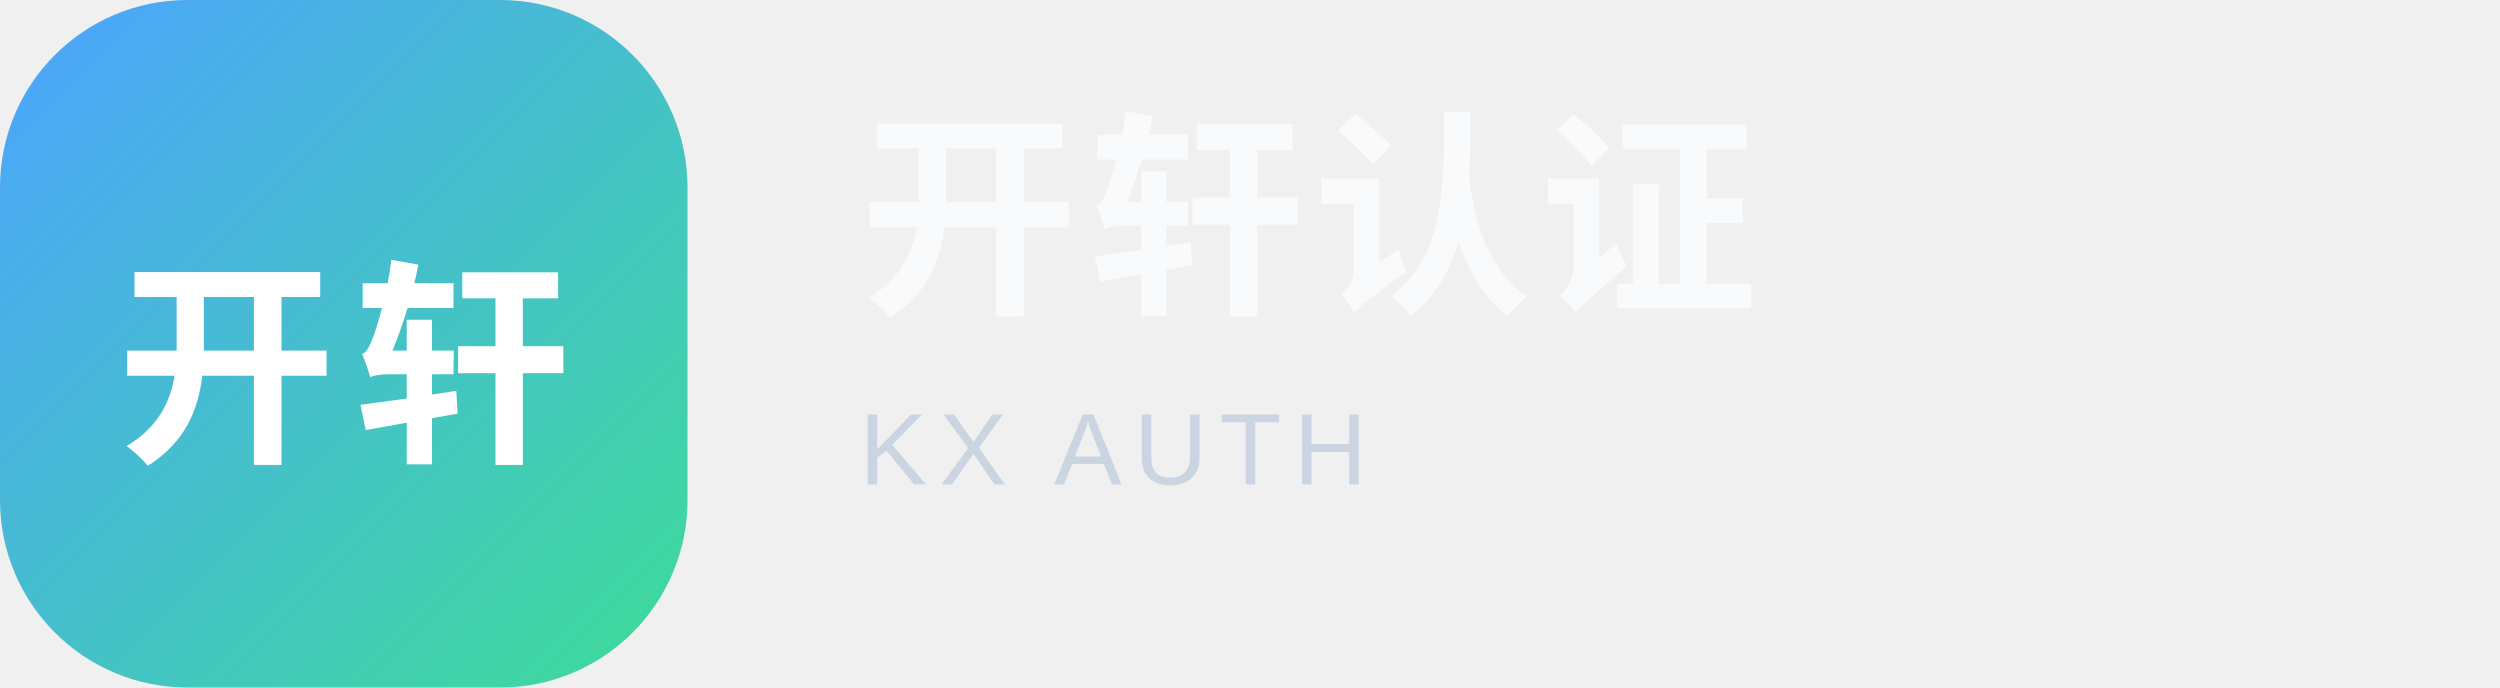
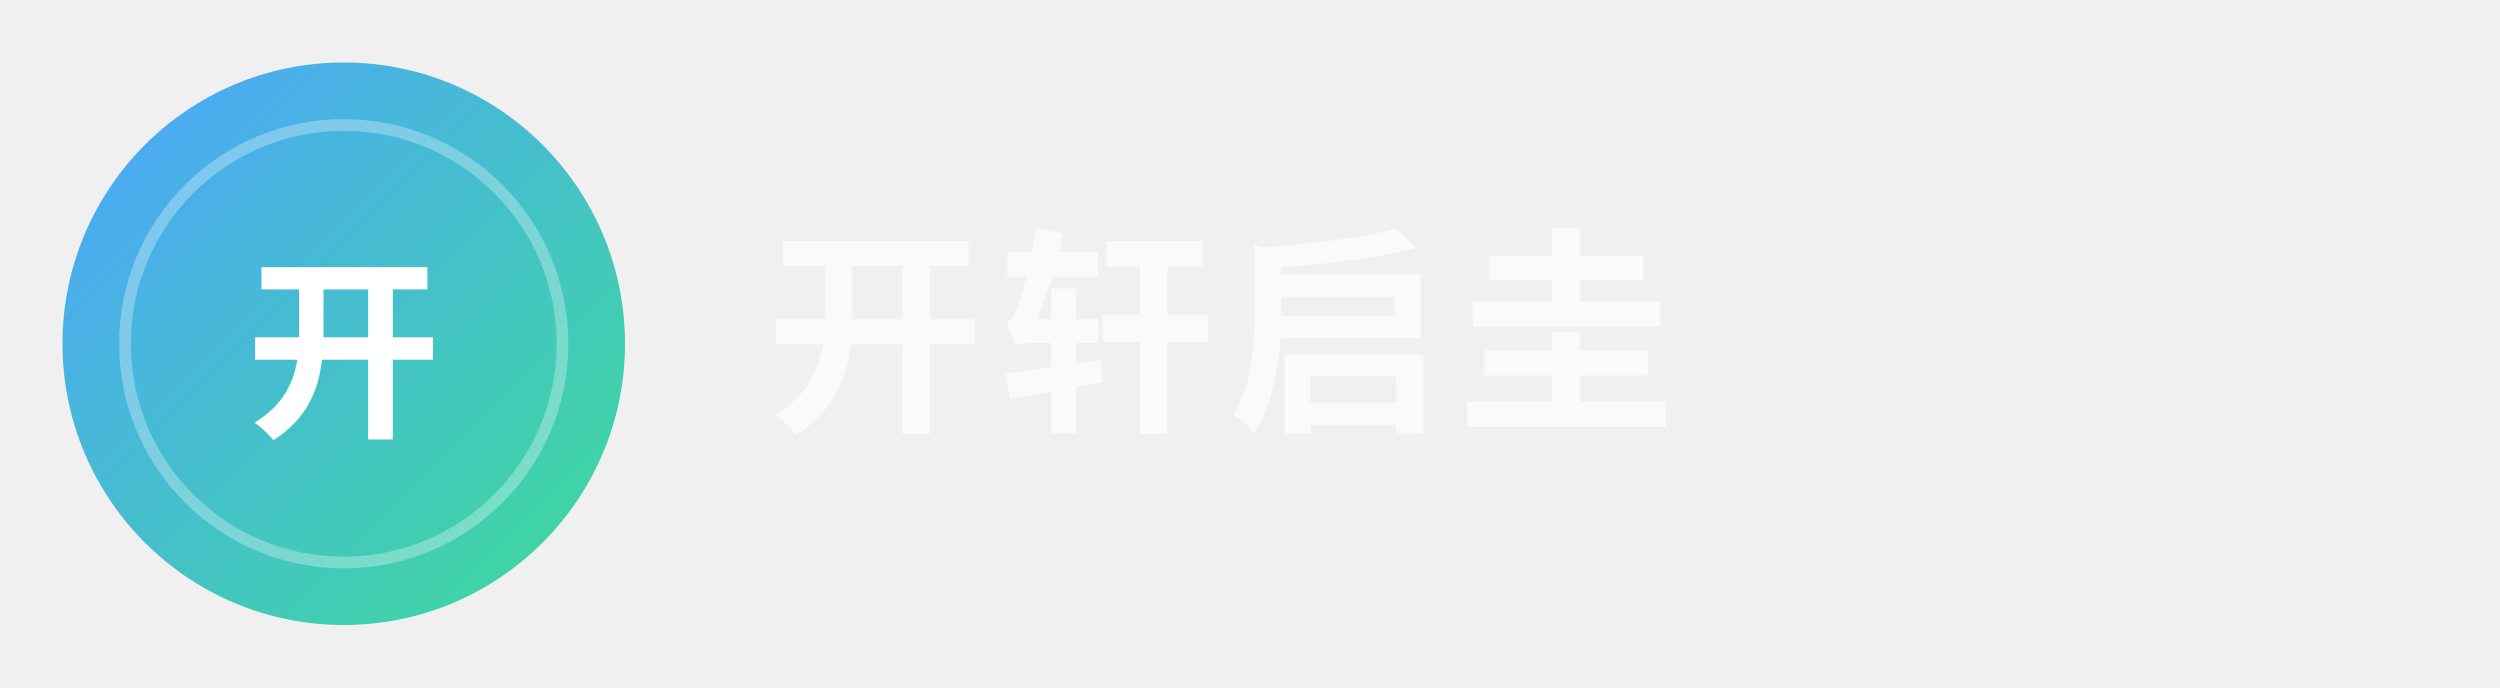
<svg xmlns="http://www.w3.org/2000/svg" width="320" height="88" viewBox="0 0 320 88" role="img" aria-labelledby="title desc">
  <defs>
    <linearGradient id="kxAuthDarkGrad" x1="0%" y1="0%" x2="100%" y2="100%">
      <stop offset="0%" stop-color="#4da3ff" />
      <stop offset="100%" stop-color="#3ddc97" />
    </linearGradient>
  </defs>
-   <rect x="0" y="0" width="88" height="88" rx="24" fill="url(#kxAuthDarkGrad)" />
-   <text x="44" y="57" text-anchor="middle" font-family="'PingFang SC','Microsoft YaHei',sans-serif" font-size="28" font-weight="700" fill="#ffffff" letter-spacing="2">开轩</text>
-   <text x="110" y="38" font-family="'PingFang SC','Microsoft YaHei',sans-serif" font-size="28" font-weight="700" fill="#f8fafc" letter-spacing="1">开轩认证</text>
-   <text x="110" y="62" font-family="'PingFang SC','Microsoft YaHei',Arial,sans-serif" font-size="13" fill="#cbd5e1" letter-spacing="0.12em">KX AUTH</text>
+   <circle cx="44" cy="44" r="36" fill="url(#kxAuthDarkGrad)" />
+   <circle cx="44" cy="44" r="28" fill="none" stroke="#ffffff" stroke-opacity="0.3" stroke-width="1.5" />
+   <text x="44" y="54" text-anchor="middle" font-family="'PingFang SC','Microsoft YaHei',sans-serif" font-size="25" font-weight="700" fill="#ffffff">开</text>
+   <text x="98" y="53" font-family="'PingFang SC','Microsoft YaHei',sans-serif" font-size="28" font-weight="700" fill="#f8fafc" letter-spacing="1.5">开轩启圭</text>
</svg>
